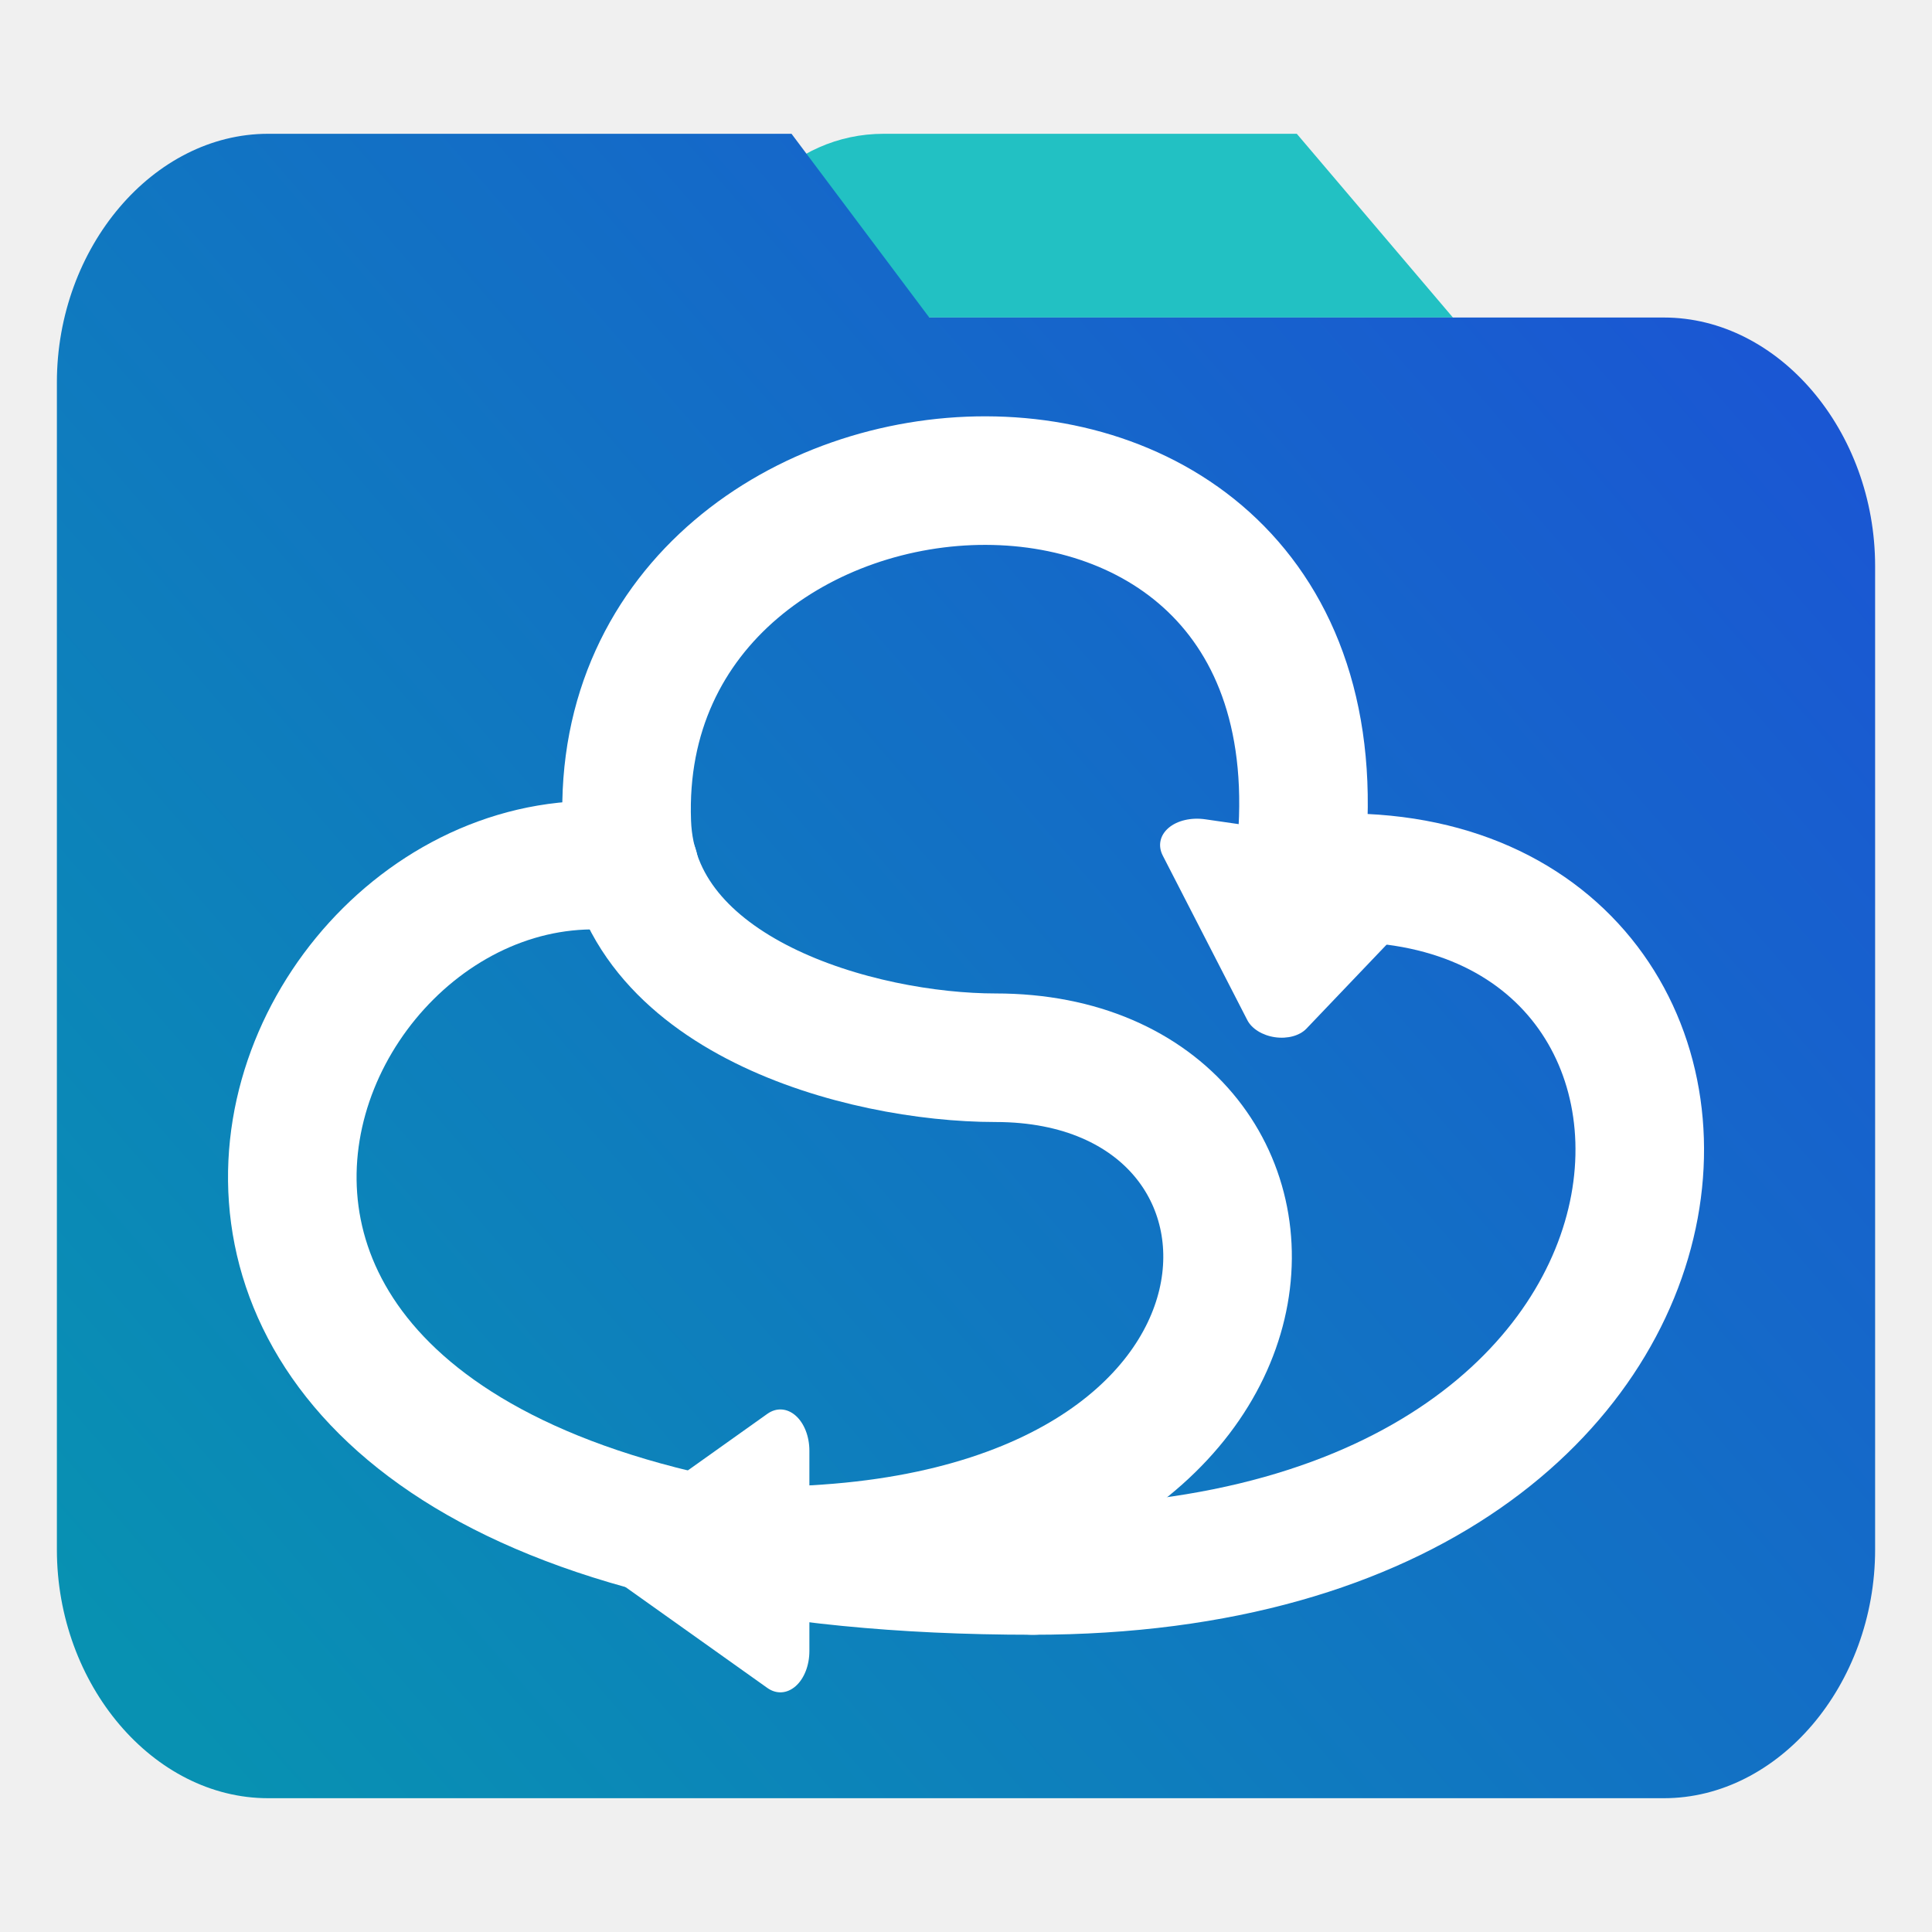
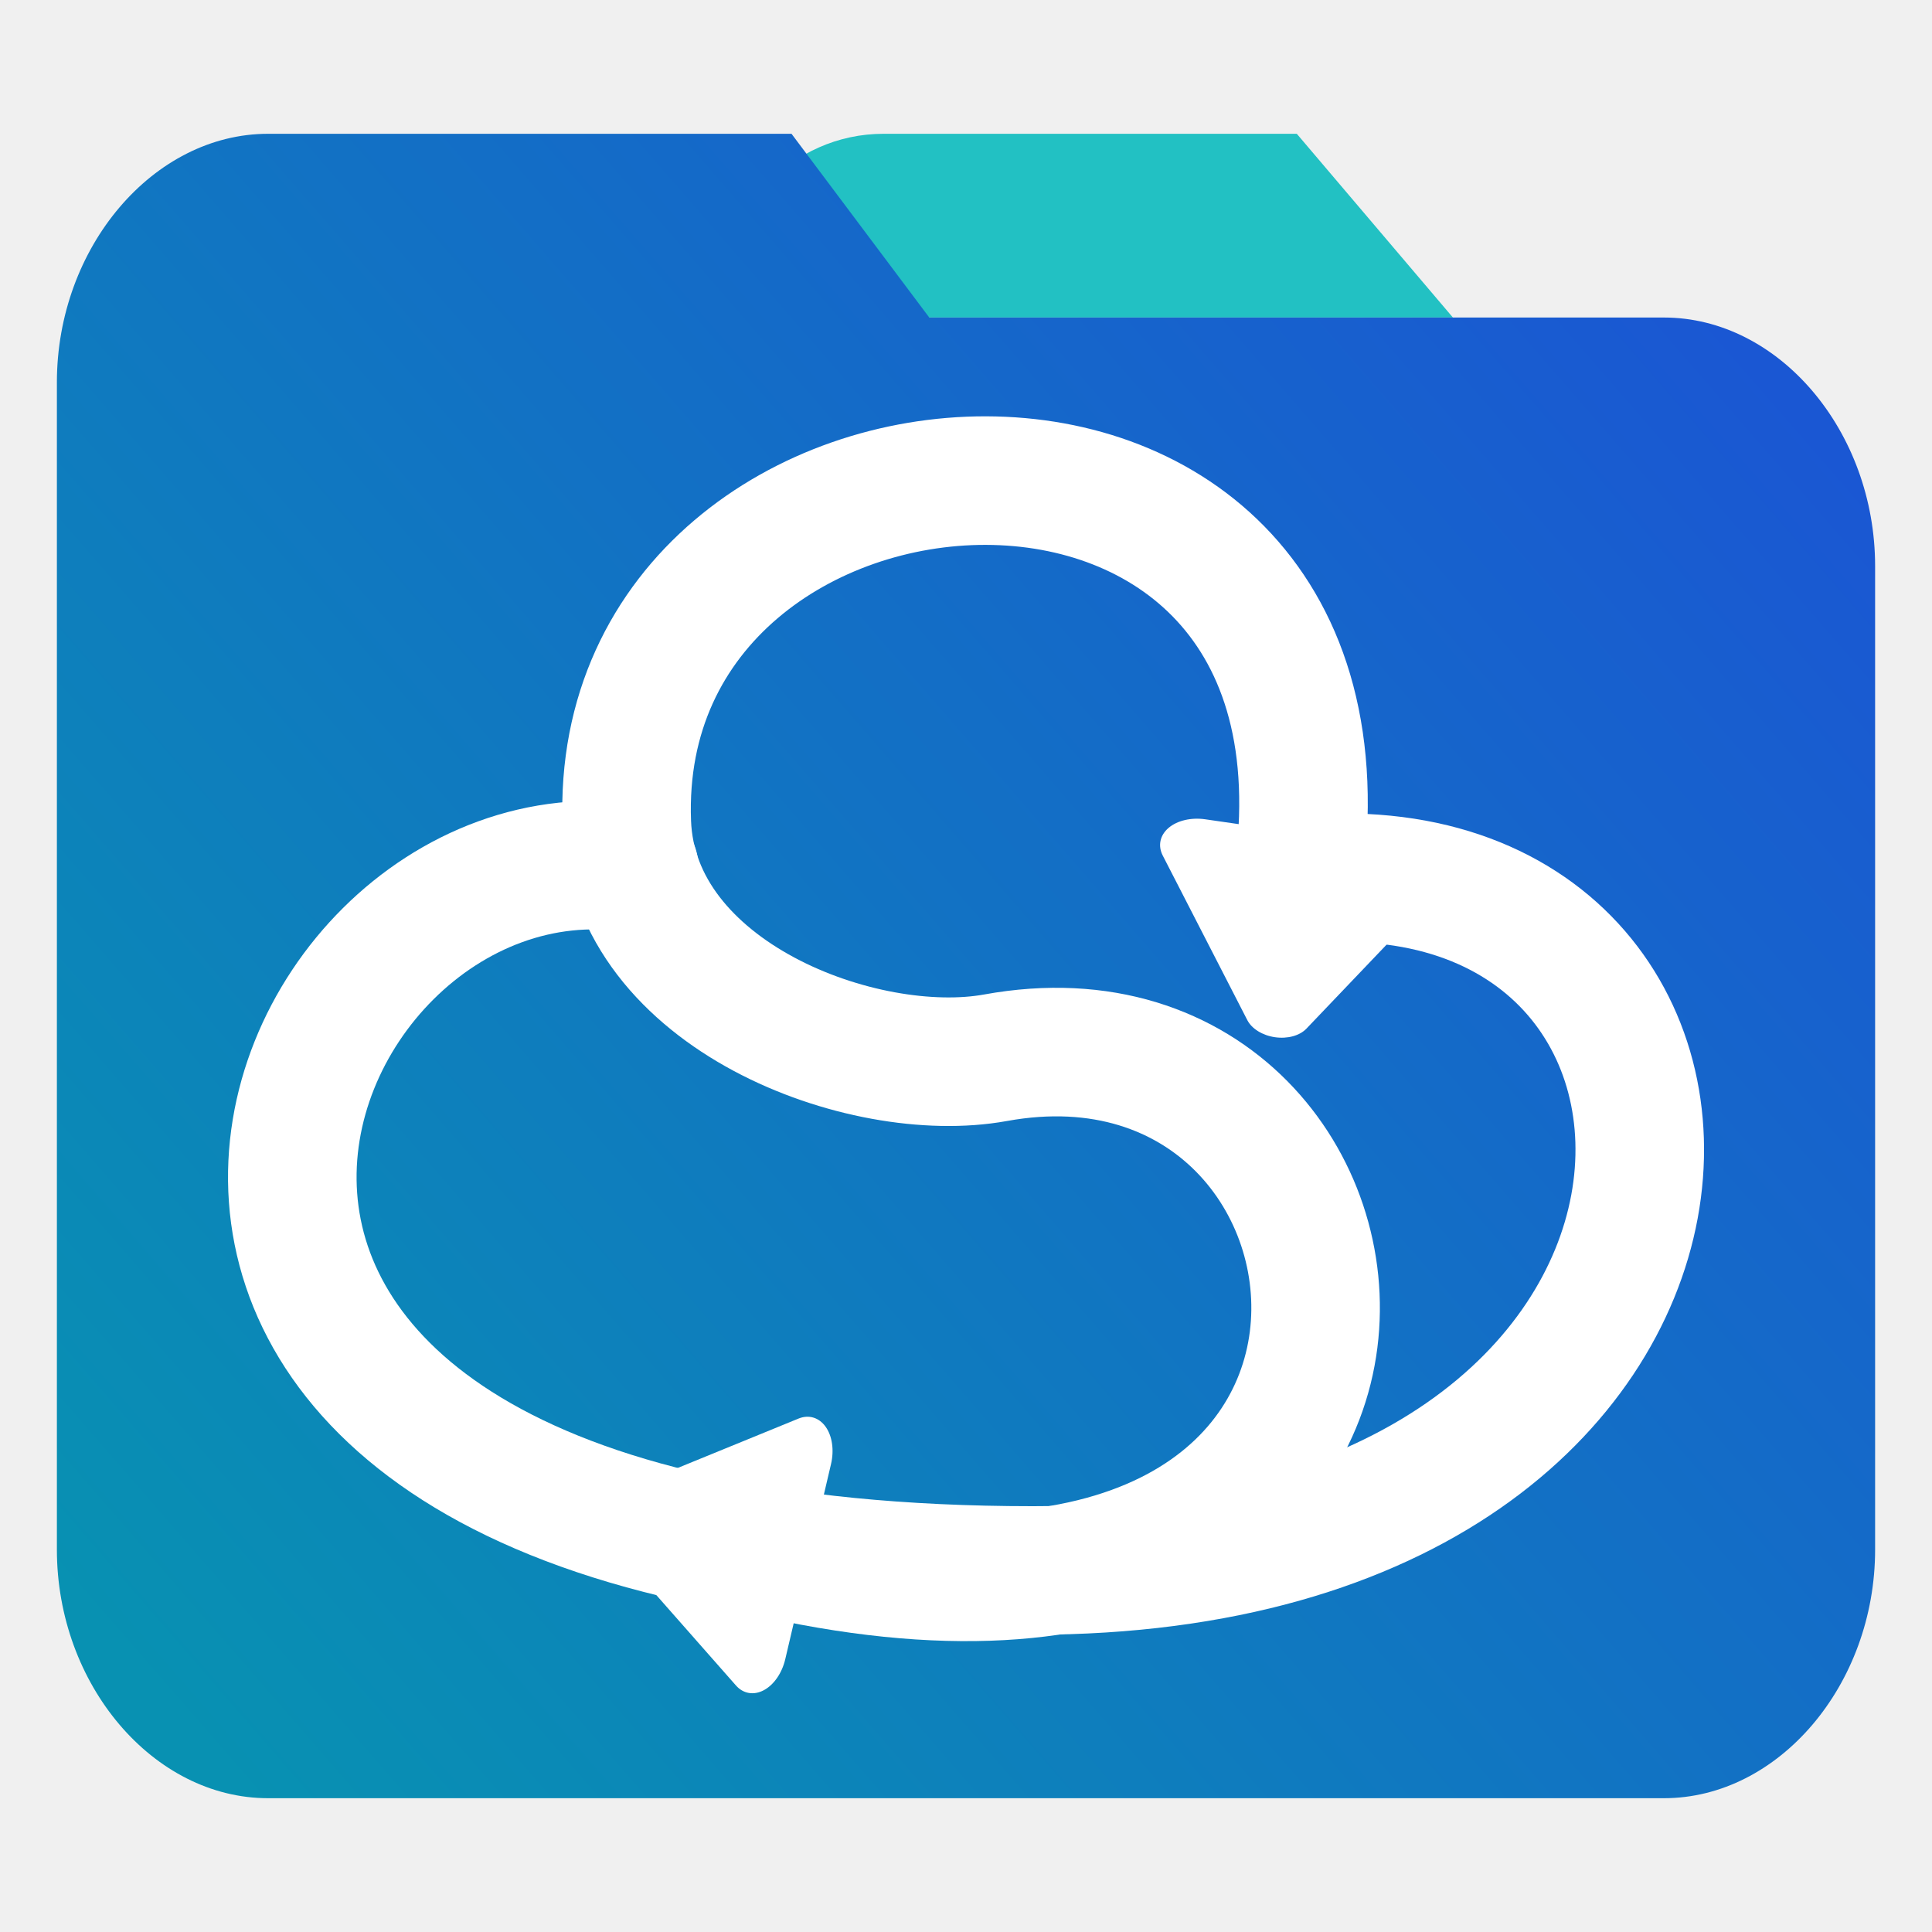
<svg xmlns="http://www.w3.org/2000/svg" viewBox="0 0 512 512" version="1.1" id="svg15" xml:space="preserve">
  <path d="m 190.35,81.585 c 0,-25.627 19.469,-46.129 43.804,-46.129 h 109.511 l 41.371,48.691 h -194.686 z" fill="#22c1c3" id="path11" style="stroke-width:1.249" />
  <path d="M 71.048,35.456 H 209.762 l 36.504,48.691 H 440.952 c 30.42,0 55.972,30.074 55.972,65.877 v 260.642 c 0,35.803 -25.553,65.877 -55.972,65.877 H 71.048 c -30.42,0 -55.972,-30.074 -55.972,-65.877 V 101.333 c 0,-35.803 25.553,-65.877 55.972,-65.877 z" fill="url(#g26)" id="path9" style="fill:url(#g26);stroke-width:1.32" />
  <path style="fill:none;fill-opacity:1;stroke:#ffffff;stroke-width:34.07;stroke-linecap:round;stroke-linejoin:round;stroke-dasharray:none;stroke-opacity:1;paint-order:normal" d="m 343.908,233.238 c 130.679,-13.181 130.708,182.953 -70.205,182.953" id="path5814-0" />
  <path style="fill:none;fill-opacity:1;stroke:#ffffff;stroke-width:34.07;stroke-linecap:round;stroke-dasharray:none;stroke-opacity:1" d="m 273.703,416.191 c -282.53,0 -205.059,-201.413 -105.592,-186.093" id="path8048-6" />
-   <path style="fill:none;fill-opacity:1;stroke:#ffffff;stroke-width:34.07;stroke-linecap:round;stroke-dasharray:none;stroke-opacity:1;marker-start:url(#RoundedArrow);marker-end:url(#RoundedArrow)" d="m 202.056,411.003 c 152.065,0 152.065,-130.692 61.787,-130.692 -35.627,0 -96.03,-16.403 -97.734,-62.212 -4.328,-116.359 198.896,-130.645 177.8,15.138" id="path8054-1" />
+   <path style="fill:none;fill-opacity:1;stroke:#ffffff;stroke-width:34.07;stroke-linecap:round;stroke-dasharray:none;stroke-opacity:1;marker-start:url(#RoundedArrow);marker-end:url(#RoundedArrow)" d="m 202.056,411.003 c 194.463,45.604 174.429,-151.179 61.787,-130.692 -35.052,6.375 -96.03,-16.403 -97.734,-62.212 -4.328,-116.359 198.896,-130.645 177.8,15.138" id="path8054-1" />
  <defs id="defs7">
    <marker style="overflow:visible" id="RoundedArrow" refX="0" refY="0" orient="auto-start-reverse" markerWidth="1.6" markerHeight="2.2" viewBox="0 0 6.135 5.93" preserveAspectRatio="none" markerUnits="strokeWidth">
      <path transform="scale(0.7)" d="m -0.211,-4.106 6.422,3.211 a 1,1 90 0 1 0,1.789 L -0.211,4.106 A 1.236,1.236 31.717 0 1 -2,3 v -6 a 1.236,1.236 148.283 0 1 1.789,-1.106 z" style="fill:context-stroke;fill-rule:evenodd;stroke:none" id="path1367" />
    </marker>
    <linearGradient id="g26" x1="86" y1="432" x2="426" y2="84" gradientUnits="userSpaceOnUse" gradientTransform="matrix(1.216791,0,0,1.432101,-57.93201,-162.1737)">
      <stop offset="0" stop-color="#0891b2" id="stop2" />
      <stop offset="1" stop-color="#1d4ed8" id="stop4" />
    </linearGradient>
    <linearGradient id="g12" x1="96" y1="424" x2="416" y2="88" gradientUnits="userSpaceOnUse" gradientTransform="translate(-1196.749,-129.9687)">
      <stop offset="0" stop-color="#0f766e" id="stop1290" style="stop-color:#ffffff;stop-opacity:1;" />
      <stop offset="1" stop-color="#2563eb" id="stop1292" style="stop-color:#ffffff;stop-opacity:1;" />
    </linearGradient>
  </defs>
</svg>
